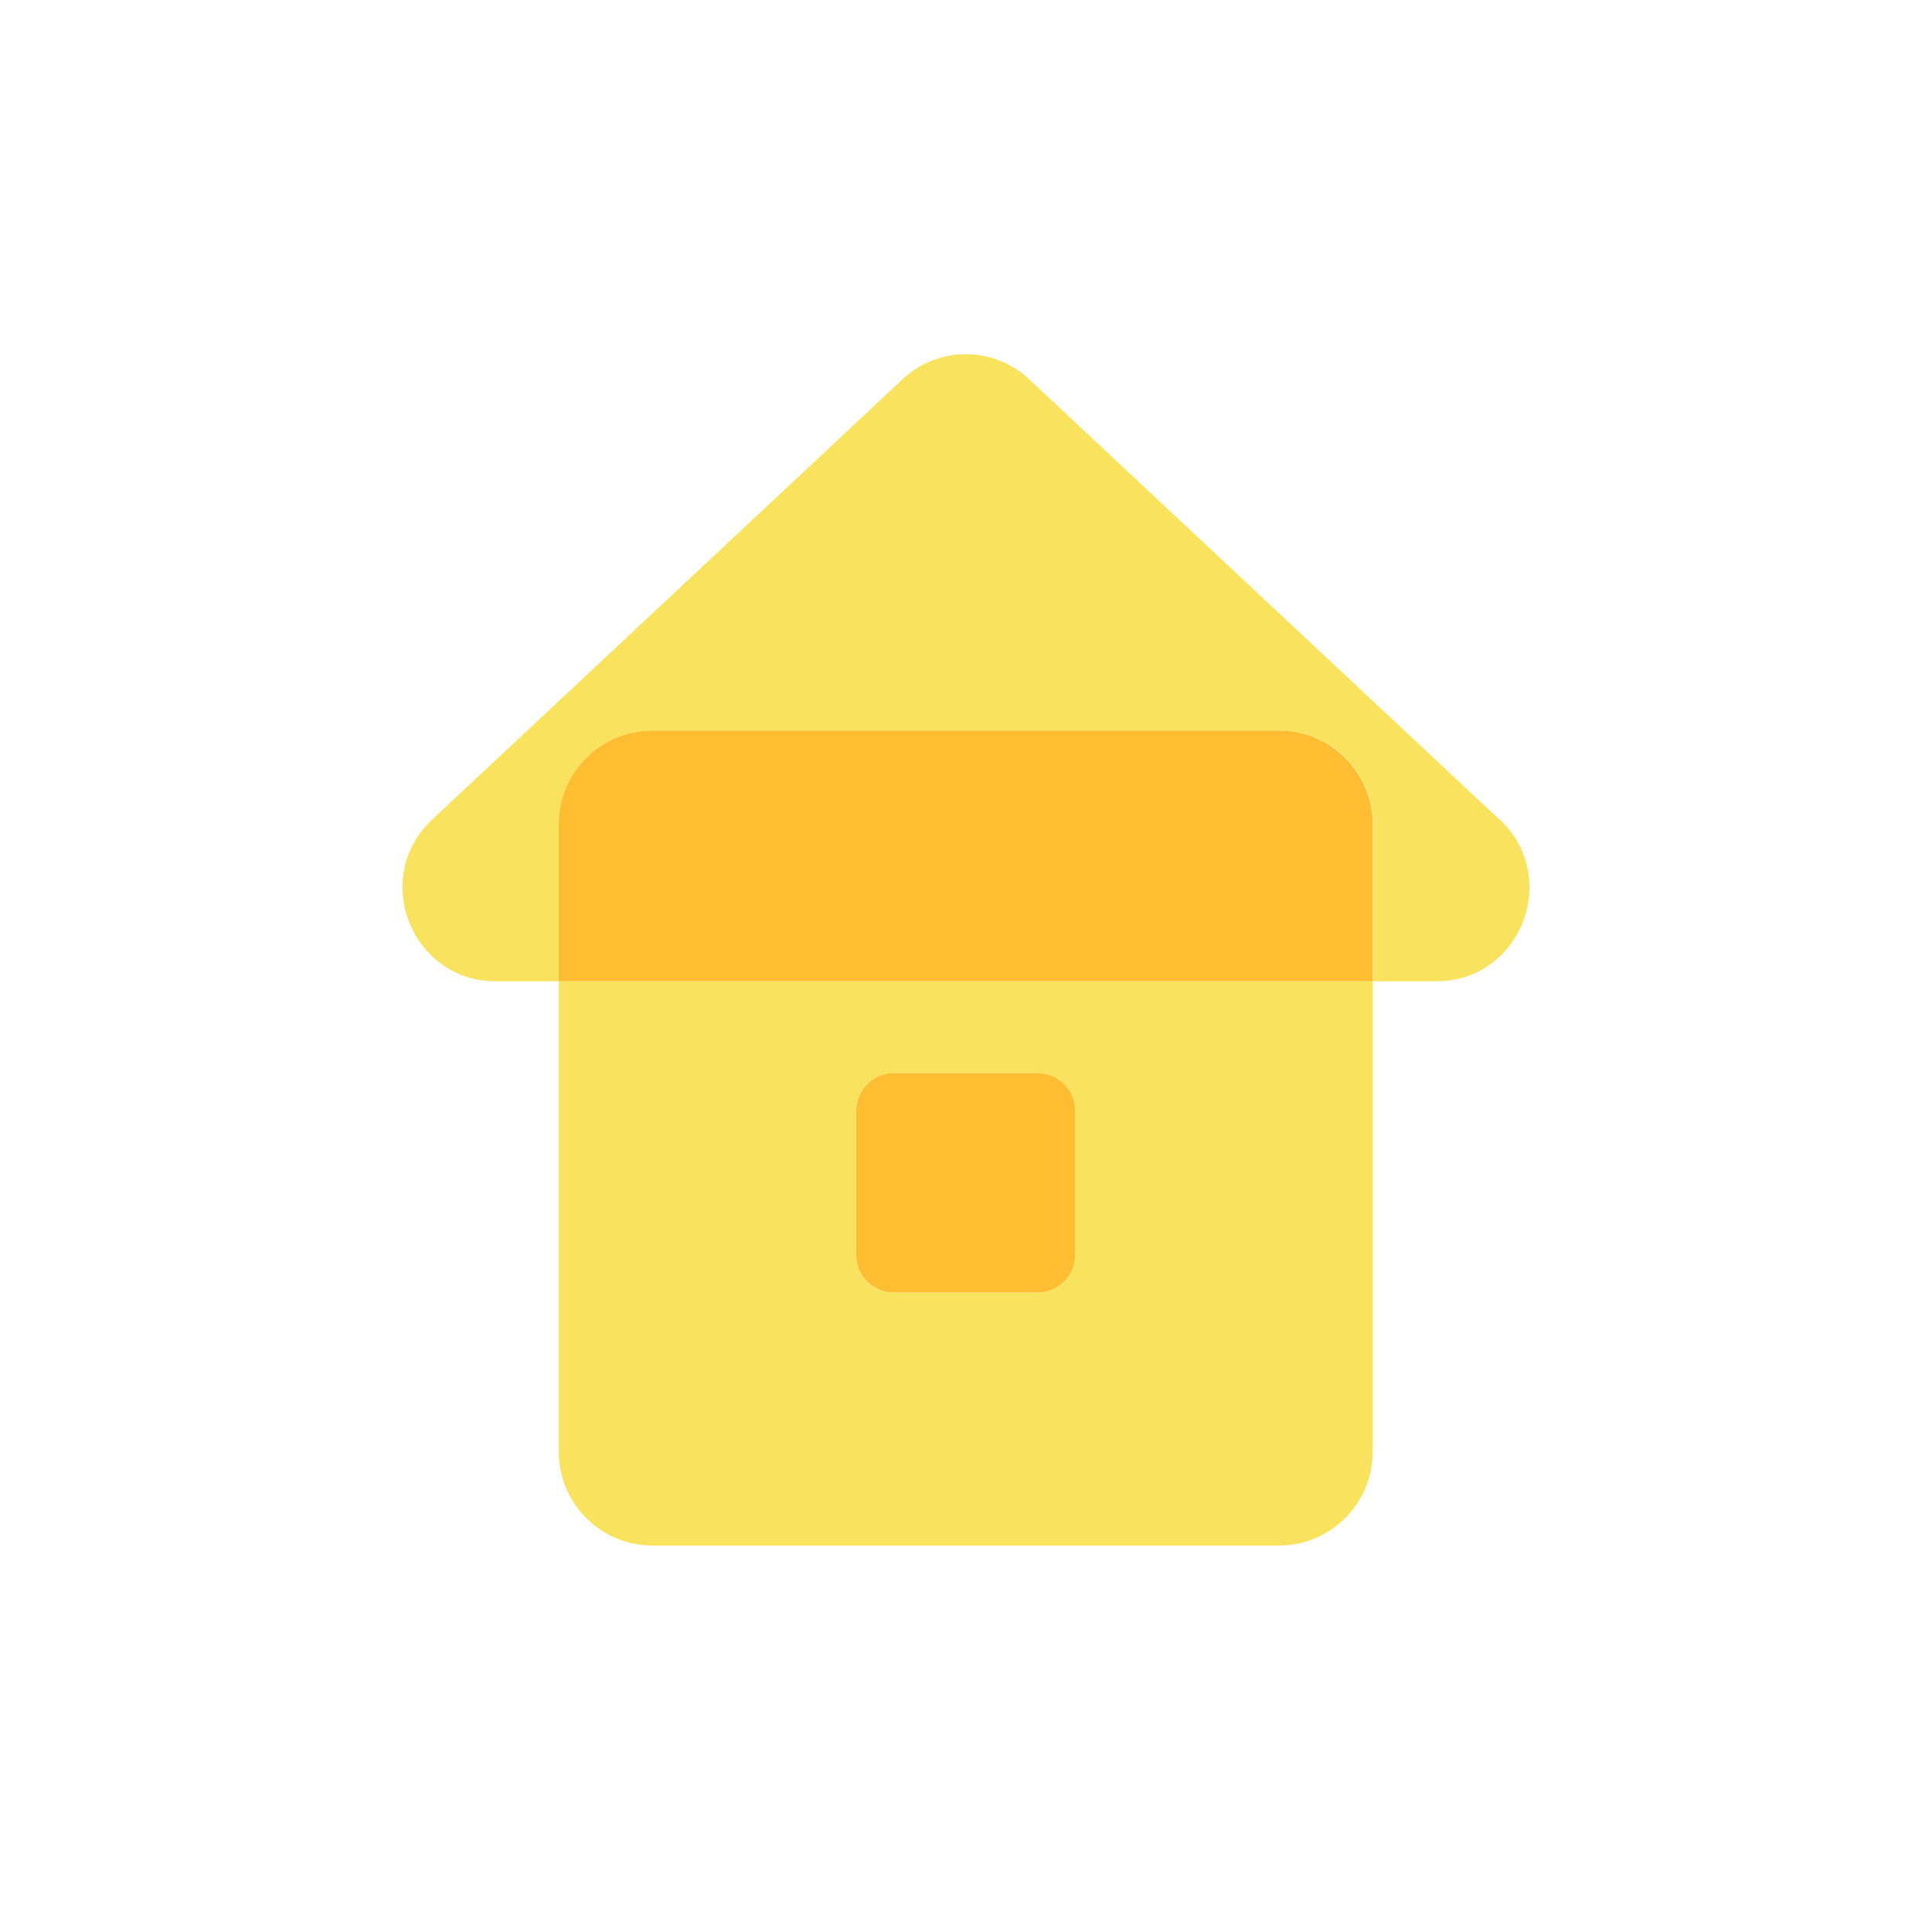
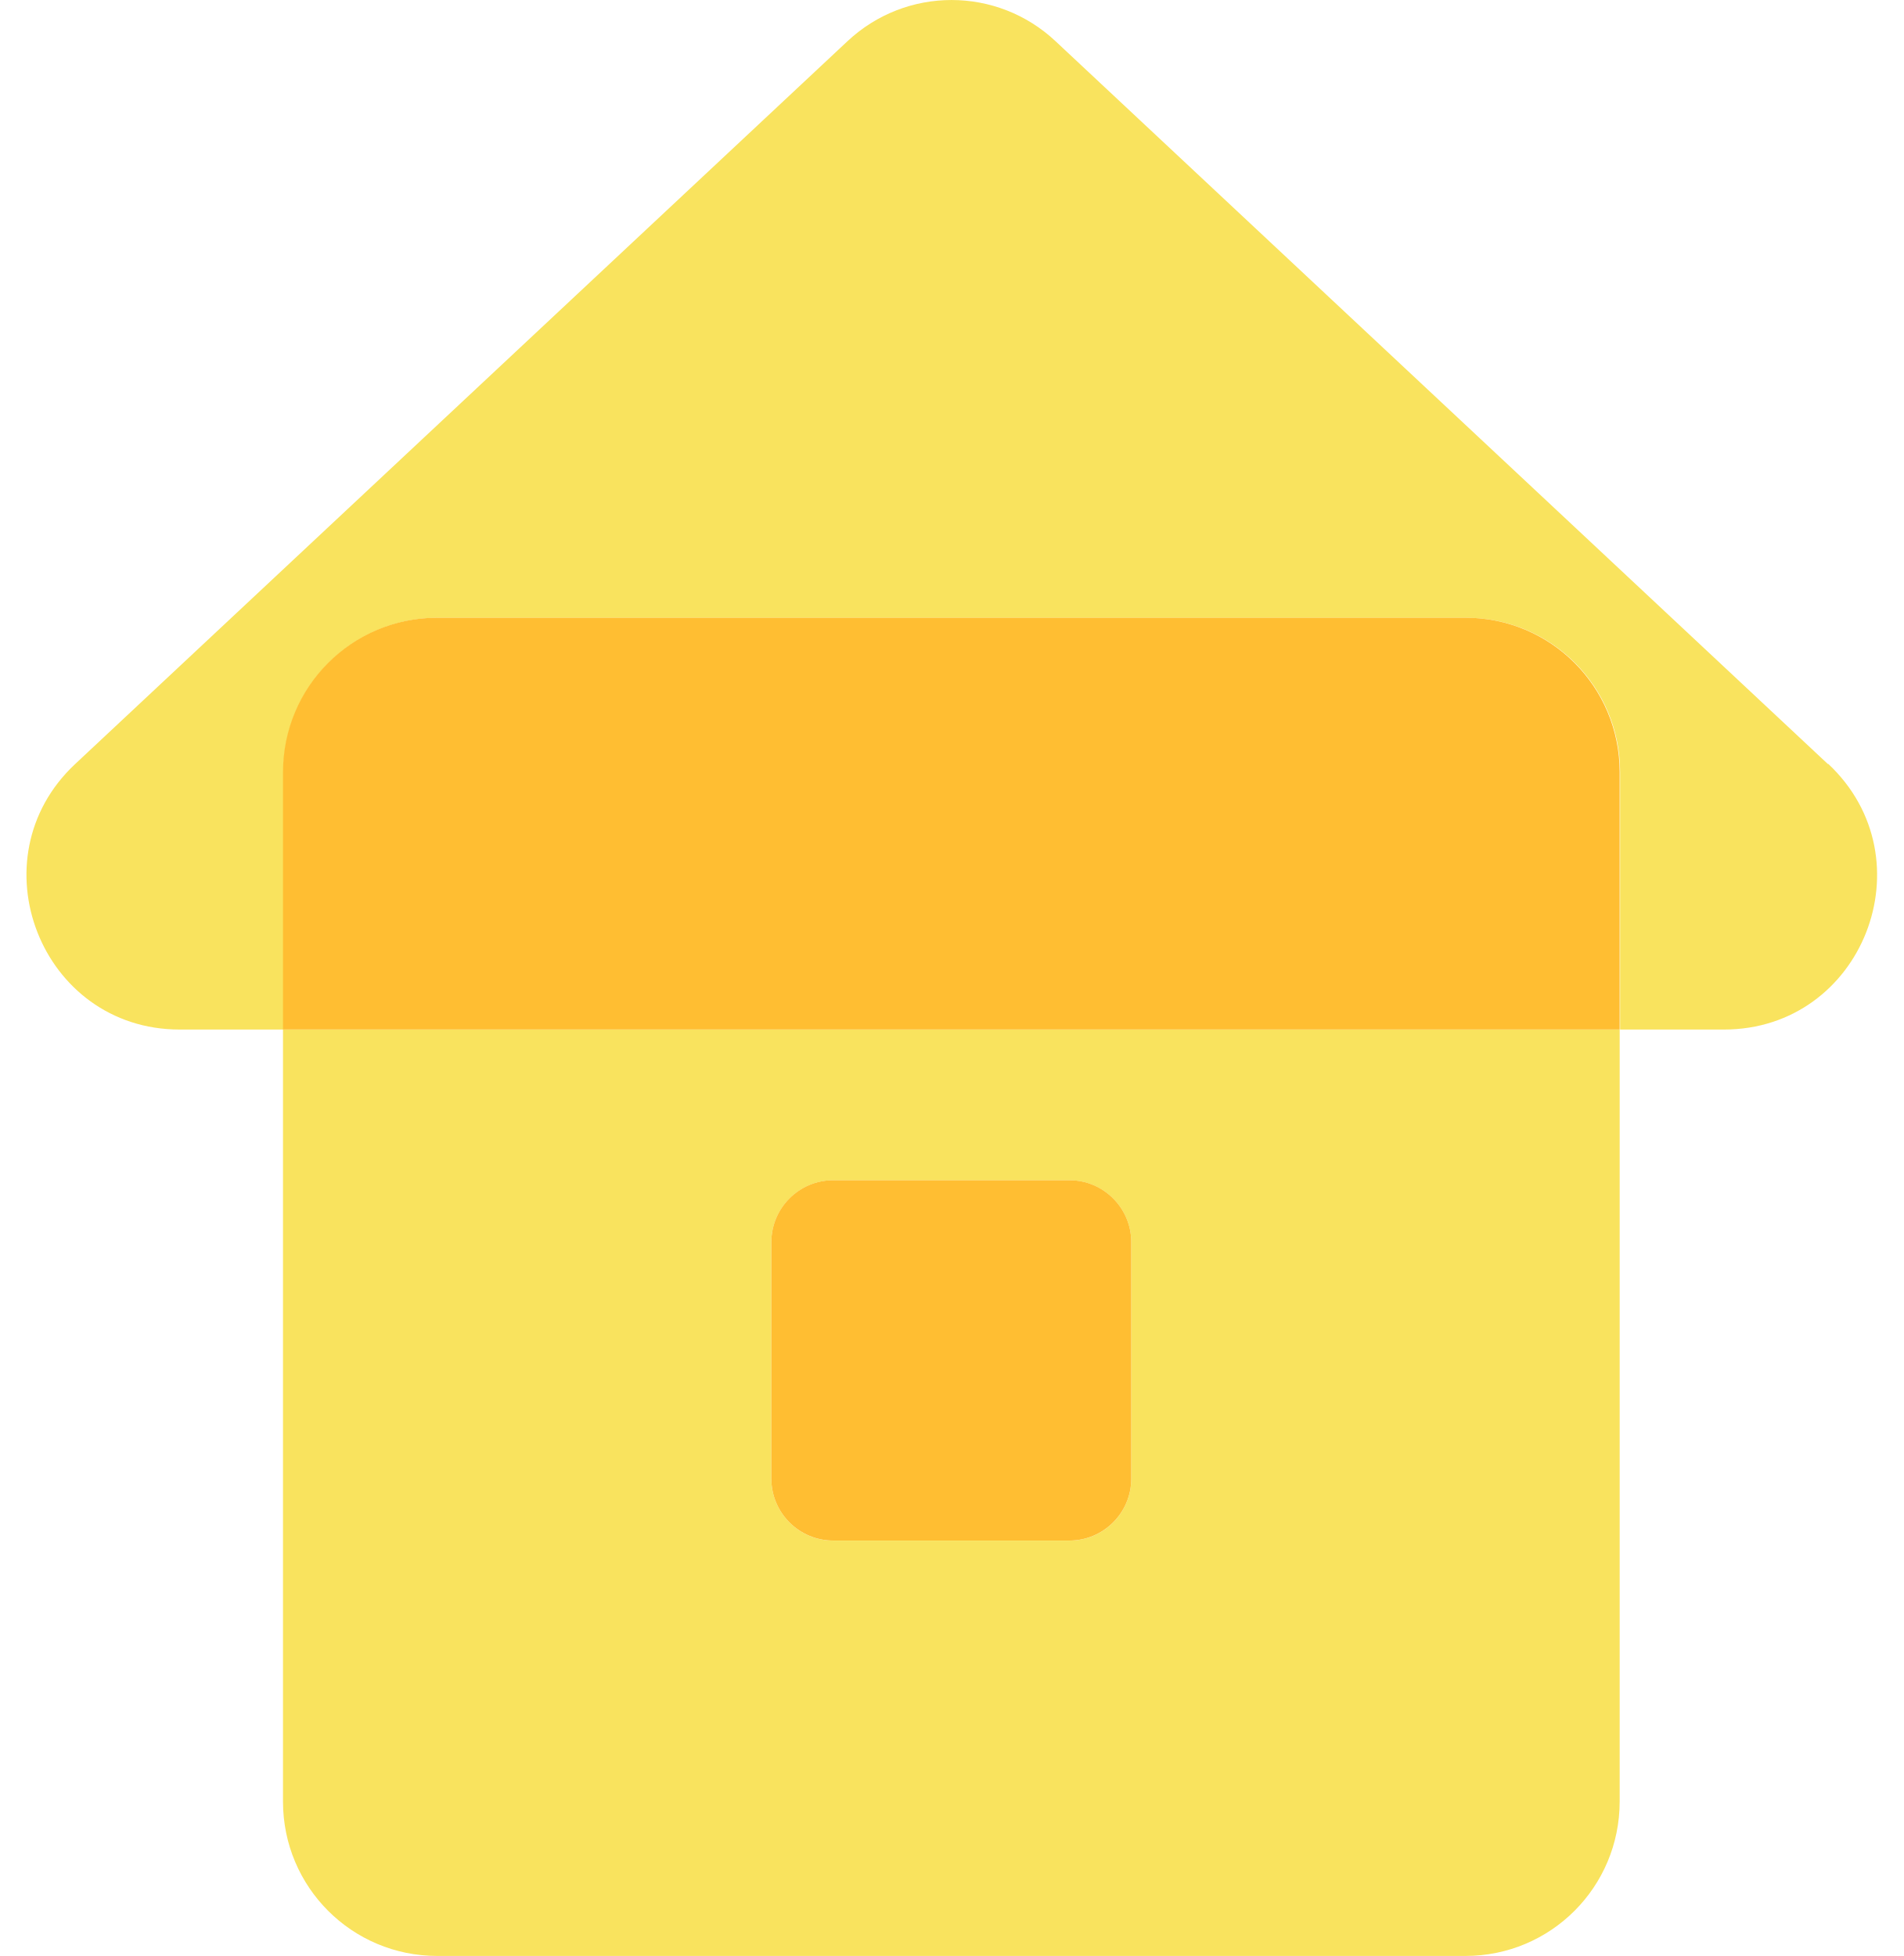
- <svg xmlns="http://www.w3.org/2000/svg" width="60" height="60" viewBox="0 0 60 60" fill="none">
-   <mask id="mask0_3083_9050" style="mask-type:alpha" maskUnits="userSpaceOnUse" x="0" y="0" width="60" height="60">
-     <rect width="60" height="60" fill="#2C2C2C" />
-   </mask>
-   <g mask="url(#mask0_3083_9050)">
-     <path d="M46.567 25.451L31.964 11.781C30.856 10.74 29.135 10.74 28.026 11.781L13.423 25.451C11.508 27.242 12.771 30.475 15.397 30.475H17.361V25.607C17.361 23.99 18.663 22.686 20.277 22.686H39.723C41.337 22.686 42.639 23.99 42.639 25.607V30.475H44.603C47.228 30.475 48.492 27.252 46.577 25.451H46.567Z" fill="#F9E35E" />
-     <path d="M17.352 45.079C17.352 46.695 18.655 47.999 20.269 47.999H39.714C41.328 47.999 42.631 46.695 42.631 45.079V30.475H17.352V45.079ZM26.588 34.496C26.588 33.853 27.114 33.327 27.755 33.327H32.228C32.869 33.327 33.394 33.853 33.394 34.496V38.974C33.394 39.617 32.869 40.142 32.228 40.142H27.755C27.114 40.142 26.588 39.617 26.588 38.974V34.496Z" fill="#F9E35E" />
-     <path d="M27.755 33.326H32.227C32.869 33.326 33.394 33.852 33.394 34.495V38.973C33.394 39.616 32.869 40.141 32.227 40.141H27.755C27.113 40.141 26.588 39.616 26.588 38.973V34.495C26.588 33.852 27.113 33.326 27.755 33.326Z" fill="#FFBE32" />
-     <path d="M39.714 22.686H20.269C18.655 22.686 17.352 23.99 17.352 25.606V30.474H42.631V25.606C42.631 23.99 41.328 22.686 39.714 22.686Z" fill="#FFBE32" />
-   </g>
+ <svg xmlns="http://www.w3.org/2000/svg" width="36" height="37" viewBox="0 0 36 37" fill="none">
+   <path d="M34.567 14.451L19.964 0.781C18.856 -0.26 17.135 -0.26 16.026 0.781L1.423 14.451C-0.492 16.242 0.772 19.475 3.397 19.475H5.361V14.607C5.361 12.99 6.663 11.686 8.277 11.686H27.723C29.337 11.686 30.639 12.99 30.639 14.607V19.475H32.603C35.228 19.475 36.492 16.252 34.577 14.451H34.567Z" fill="#F9E35E" />
+   <path d="M5.352 34.079C5.352 35.695 6.655 36.999 8.269 36.999H27.714C29.328 36.999 30.631 35.695 30.631 34.079V19.475H5.352V34.079ZM14.588 23.496C14.588 22.853 15.114 22.327 15.755 22.327H20.228C20.869 22.327 21.394 22.853 21.394 23.496V27.974C21.394 28.617 20.869 29.142 20.228 29.142H15.755C15.114 29.142 14.588 28.617 14.588 27.974V23.496Z" fill="#F9E35E" />
+   <path d="M15.755 22.326H20.227C20.869 22.326 21.394 22.852 21.394 23.494V27.973C21.394 28.616 20.869 29.141 20.227 29.141H15.755C15.113 29.141 14.588 28.616 14.588 27.973V23.494C14.588 22.852 15.113 22.326 15.755 22.326Z" fill="#FFBE32" />
+   <path d="M27.714 11.685H8.269C6.655 11.685 5.352 12.99 5.352 14.606V19.474H30.631V14.606C30.631 12.99 29.328 11.685 27.714 11.685Z" fill="#FFBE32" />
</svg>
